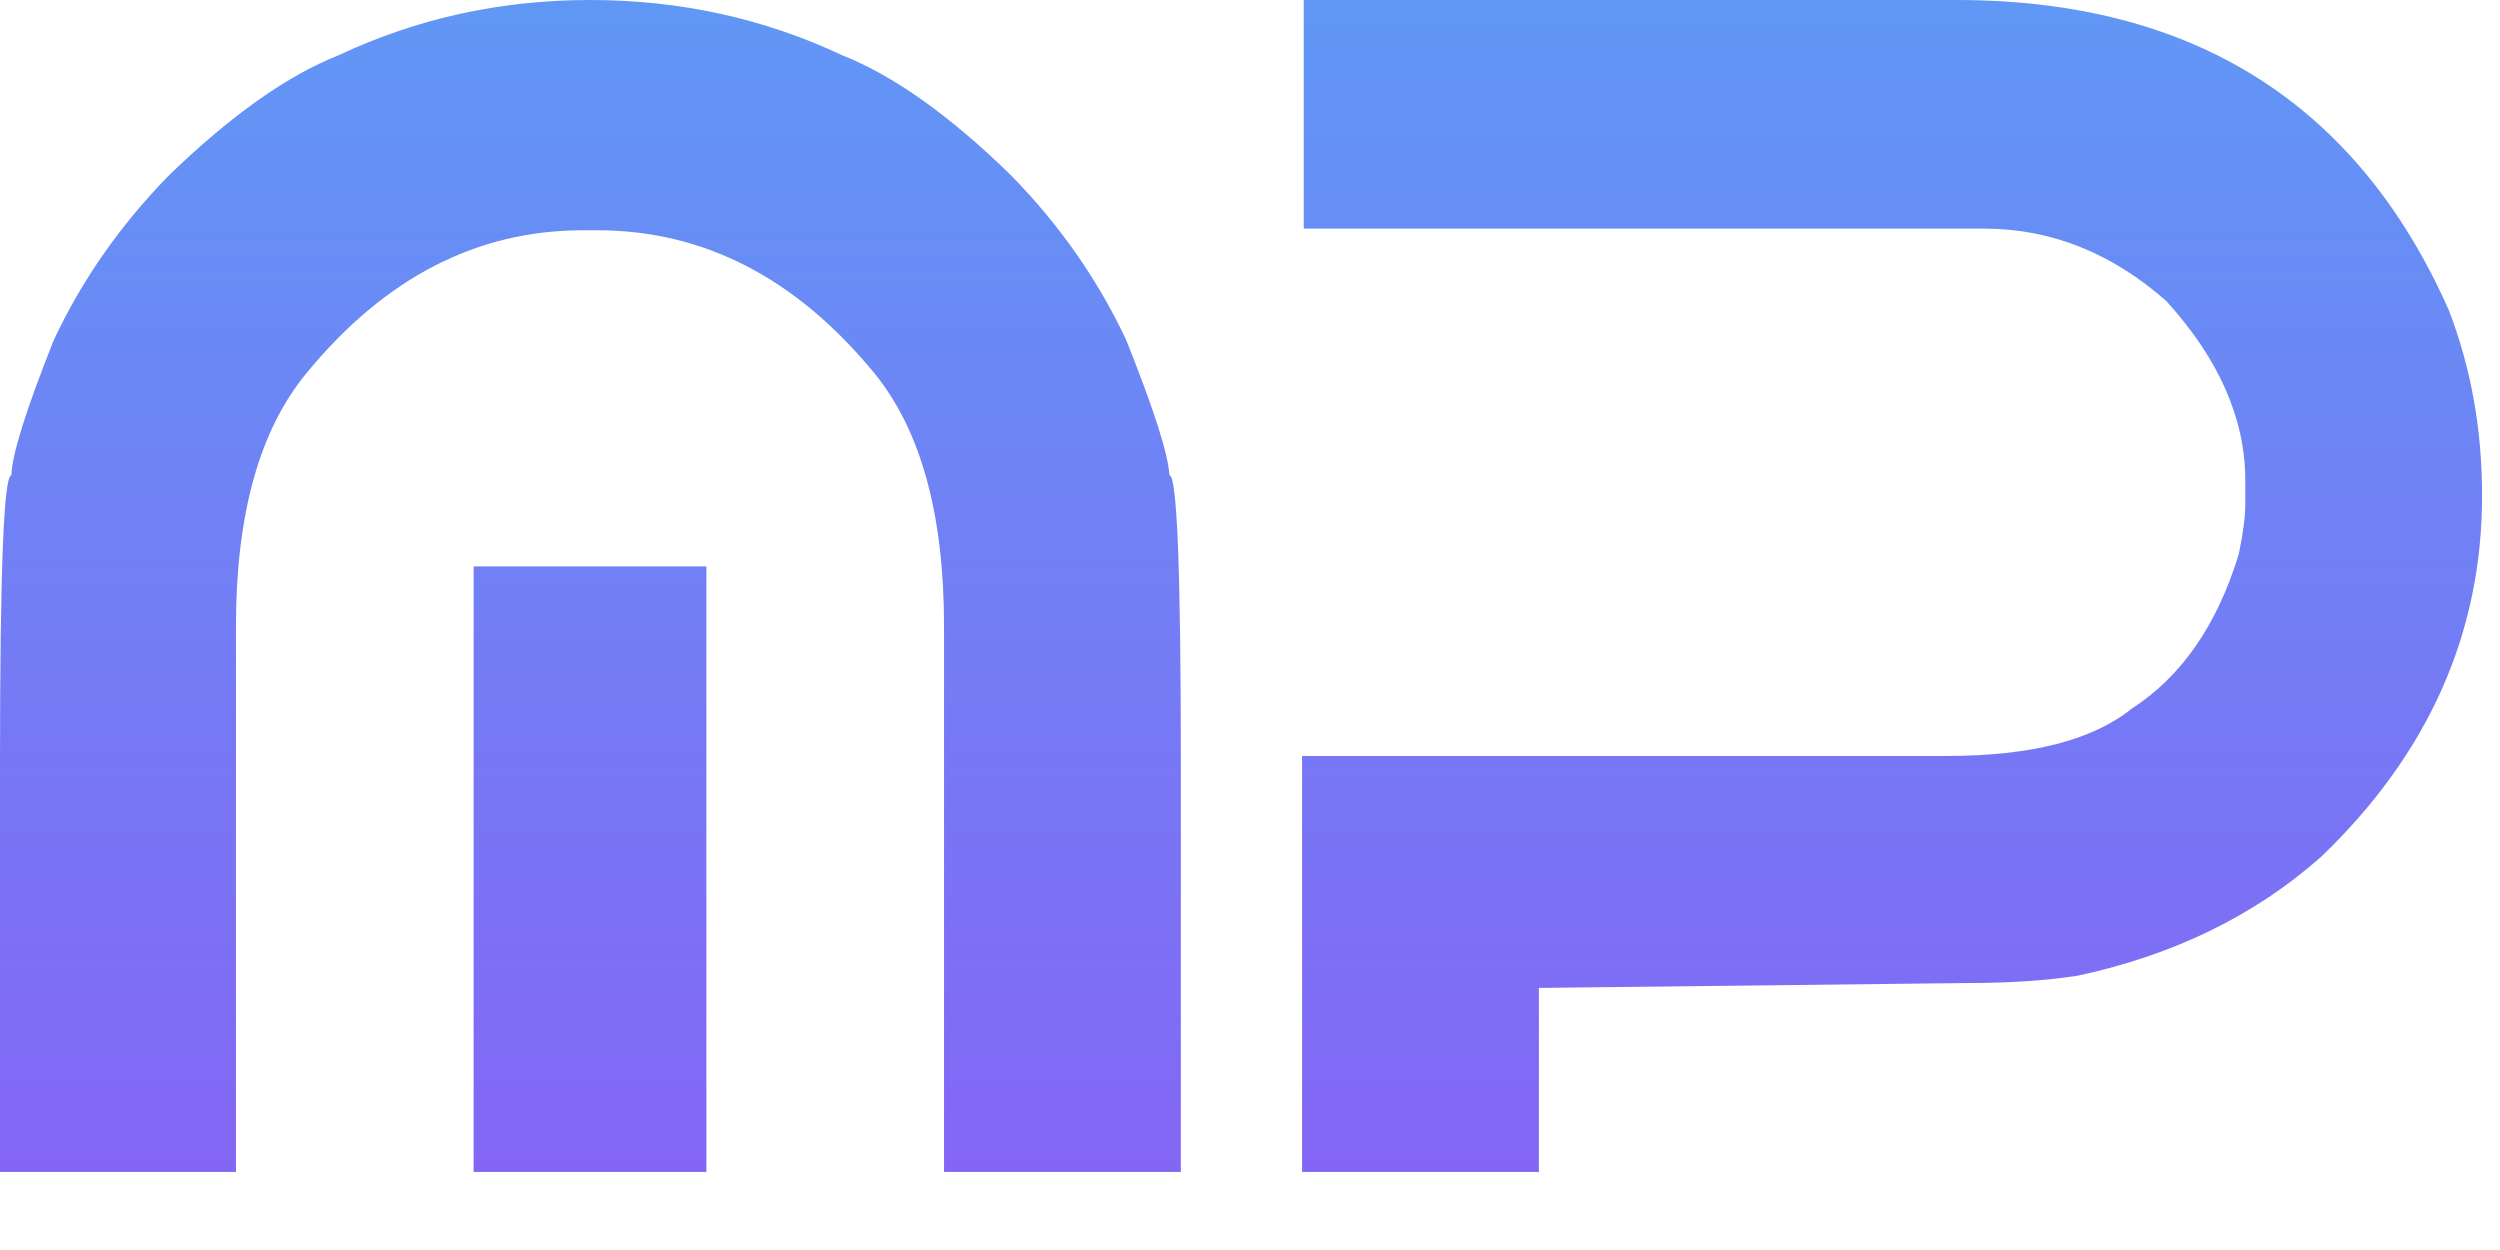
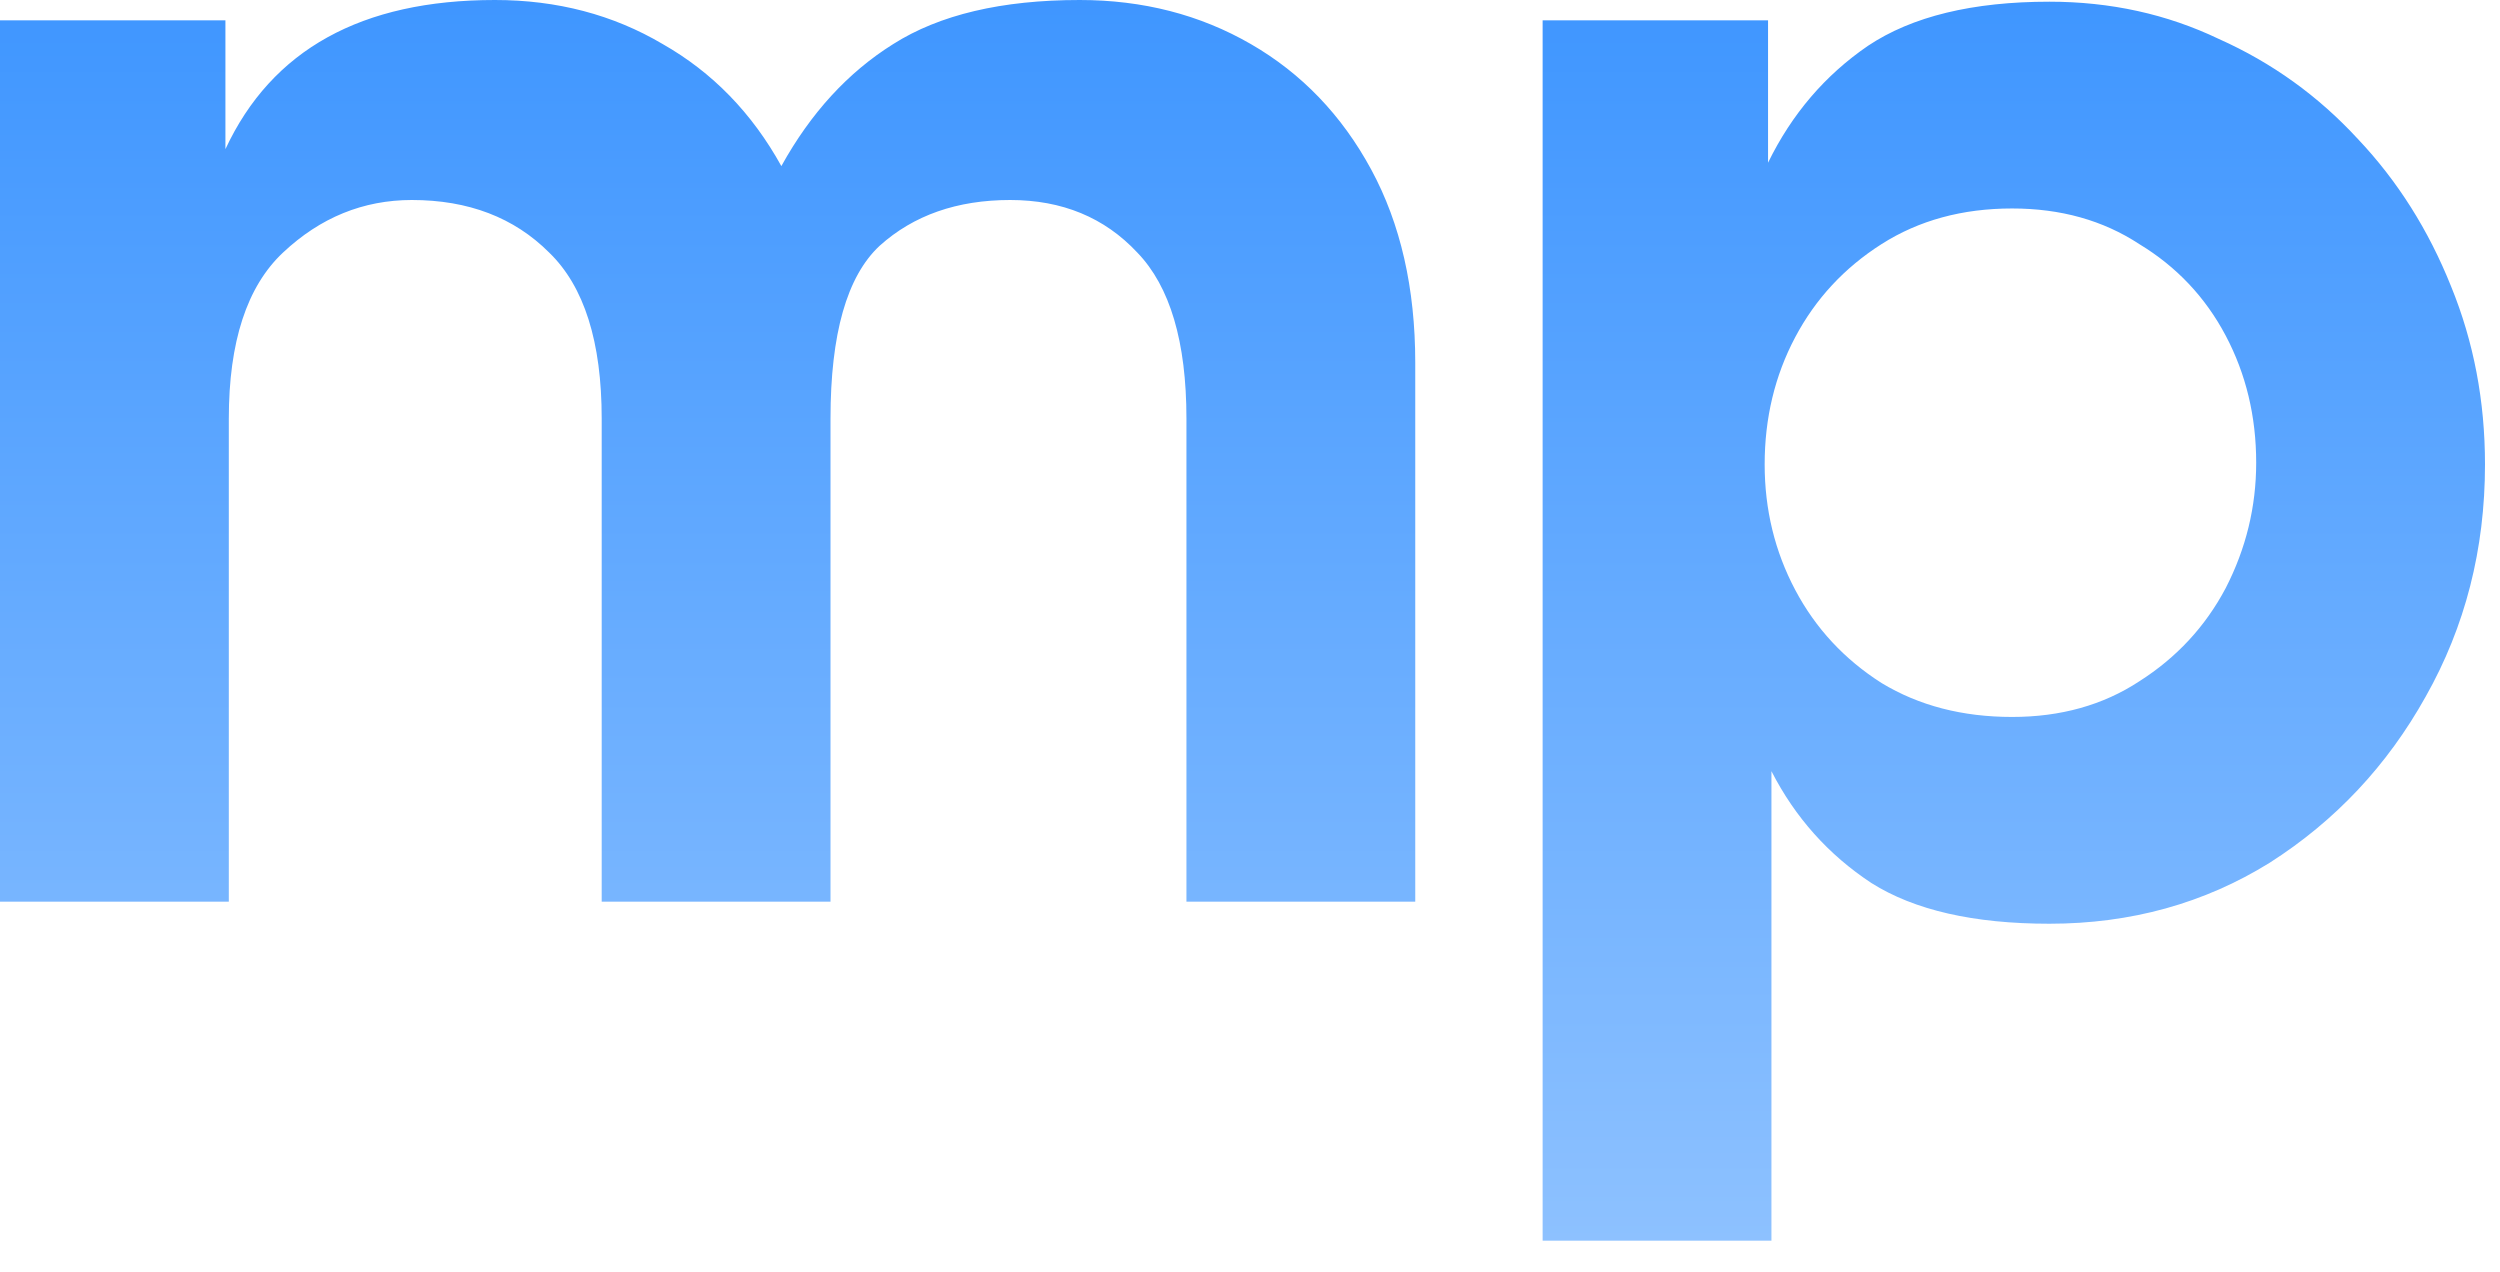
- <svg xmlns="http://www.w3.org/2000/svg" width="18" height="9" viewBox="0 0 18 9" fill="none">
-   <path d="M3.41 4.078H5.086V8.438H3.41V4.078ZM4.195 1.658C3.434 1.658 2.771 2 2.209 2.684C1.869 3.094 1.699 3.701 1.699 4.506V8.438H0V5.496C0 4.113 0.027 3.422 0.082 3.422C0.086 3.273 0.188 2.949 0.387 2.449C0.59 2.016 0.867 1.619 1.219 1.26C1.664 0.83 2.07 0.543 2.438 0.398C3 0.133 3.604 0 4.248 0C4.896 0 5.502 0.133 6.064 0.398C6.432 0.543 6.836 0.83 7.277 1.26C7.629 1.619 7.906 2.016 8.109 2.449C8.309 2.949 8.412 3.273 8.42 3.422C8.475 3.422 8.502 4.113 8.502 5.496V8.438H6.797V4.506C6.797 3.701 6.629 3.094 6.293 2.684C5.73 2 5.066 1.658 4.301 1.658H4.195ZM9.387 0H14.086C15.789 0 16.971 0.744 17.631 2.232C17.791 2.646 17.871 3.092 17.871 3.568C17.871 4.561 17.484 5.428 16.711 6.17C16.234 6.592 15.65 6.877 14.959 7.025C14.729 7.061 14.459 7.078 14.15 7.078L11.08 7.113V8.438H9.375V5.443H14.016C14.621 5.443 15.065 5.33 15.346 5.104C15.705 4.873 15.963 4.502 16.119 3.99C16.15 3.842 16.166 3.723 16.166 3.633V3.457C16.166 3.016 15.977 2.586 15.598 2.168C15.203 1.82 14.766 1.646 14.285 1.646H9.387V0Z" fill="url(#paint0_linear_2855_420)" />
+ <svg xmlns="http://www.w3.org/2000/svg" width="59" height="30" viewBox="0 0 59 30" fill="none">
+   <path d="M0 21.28V0.48H5.32V3.52C6.413 1.173 8.533 0 11.68 0C13.147 0 14.467 0.347 15.64 1.04C16.813 1.707 17.747 2.667 18.44 3.92C19.133 2.667 20.013 1.707 21.08 1.04C22.173 0.347 23.64 0 25.48 0C26.973 0 28.32 0.347 29.52 1.04C30.72 1.733 31.667 2.72 32.36 4C33.053 5.28 33.4 6.8 33.4 8.56V21.28H28V9.88C28 8.067 27.613 6.76 26.84 5.96C26.067 5.133 25.067 4.72 23.84 4.72C22.587 4.72 21.56 5.08 20.76 5.8C19.987 6.52 19.6 7.88 19.6 9.88V21.28H14.2V9.88C14.2 8.067 13.787 6.76 12.96 5.96C12.133 5.133 11.053 4.72 9.72 4.72C8.573 4.72 7.56 5.133 6.68 5.96C5.827 6.76 5.4 8.067 5.4 9.88V21.28H0ZM36.406 29.28V0.48H41.726V3.84C42.286 2.693 43.073 1.773 44.086 1.08C45.126 0.387 46.553 0.04 48.366 0.04C49.806 0.04 51.14 0.333 52.366 0.92C53.62 1.48 54.713 2.267 55.646 3.28C56.58 4.267 57.313 5.427 57.846 6.76C58.38 8.067 58.646 9.467 58.646 10.96C58.646 12.96 58.18 14.787 57.246 16.44C56.34 18.067 55.113 19.373 53.566 20.36C52.02 21.32 50.286 21.8 48.366 21.8C46.58 21.8 45.18 21.48 44.166 20.84C43.153 20.173 42.366 19.293 41.806 18.2V29.28H36.406ZM47.486 16.92C48.633 16.92 49.633 16.64 50.486 16.08C51.366 15.52 52.046 14.787 52.526 13.88C53.006 12.947 53.246 11.96 53.246 10.92C53.246 9.827 53.006 8.827 52.526 7.92C52.046 7.013 51.366 6.293 50.486 5.76C49.633 5.2 48.633 4.92 47.486 4.92C46.313 4.92 45.286 5.2 44.406 5.76C43.526 6.32 42.846 7.053 42.366 7.96C41.886 8.867 41.646 9.867 41.646 10.96C41.646 12.027 41.886 13.013 42.366 13.92C42.846 14.827 43.526 15.56 44.406 16.12C45.286 16.653 46.313 16.92 47.486 16.92Z" fill="url(#paint0_linear_65_139)" />
  <defs>
-     <linearGradient id="paint0_linear_2855_420" x1="9.5" y1="-2.68" x2="9.5" y2="11.32" gradientUnits="userSpaceOnUse">
-       <stop stop-color="#55A7F5" />
-       <stop offset="1" stop-color="#9055F5" />
+     <linearGradient id="paint0_linear_65_139" x1="29.323" y1="0" x2="29.323" y2="29.28" gradientUnits="userSpaceOnUse">
+       <stop stop-color="#3F96FF" />
+       <stop offset="1" stop-color="#8DC1FF" />
    </linearGradient>
  </defs>
</svg>
